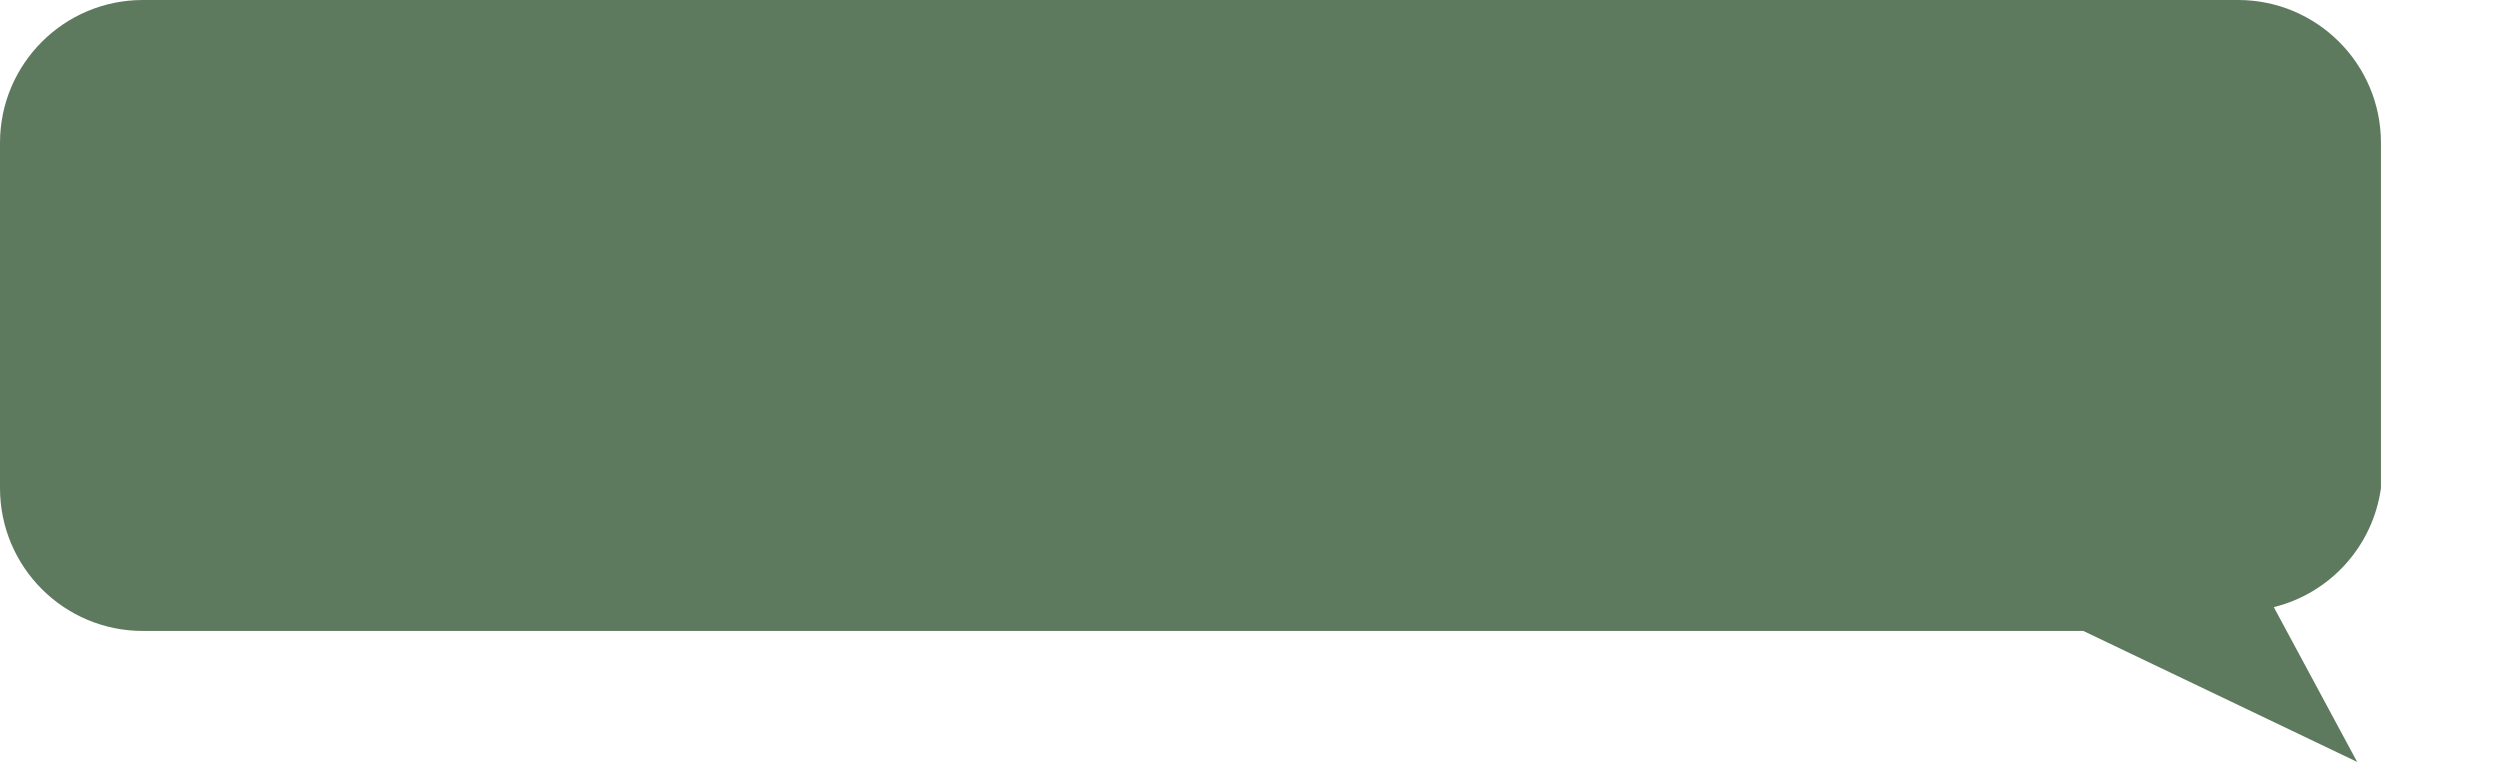
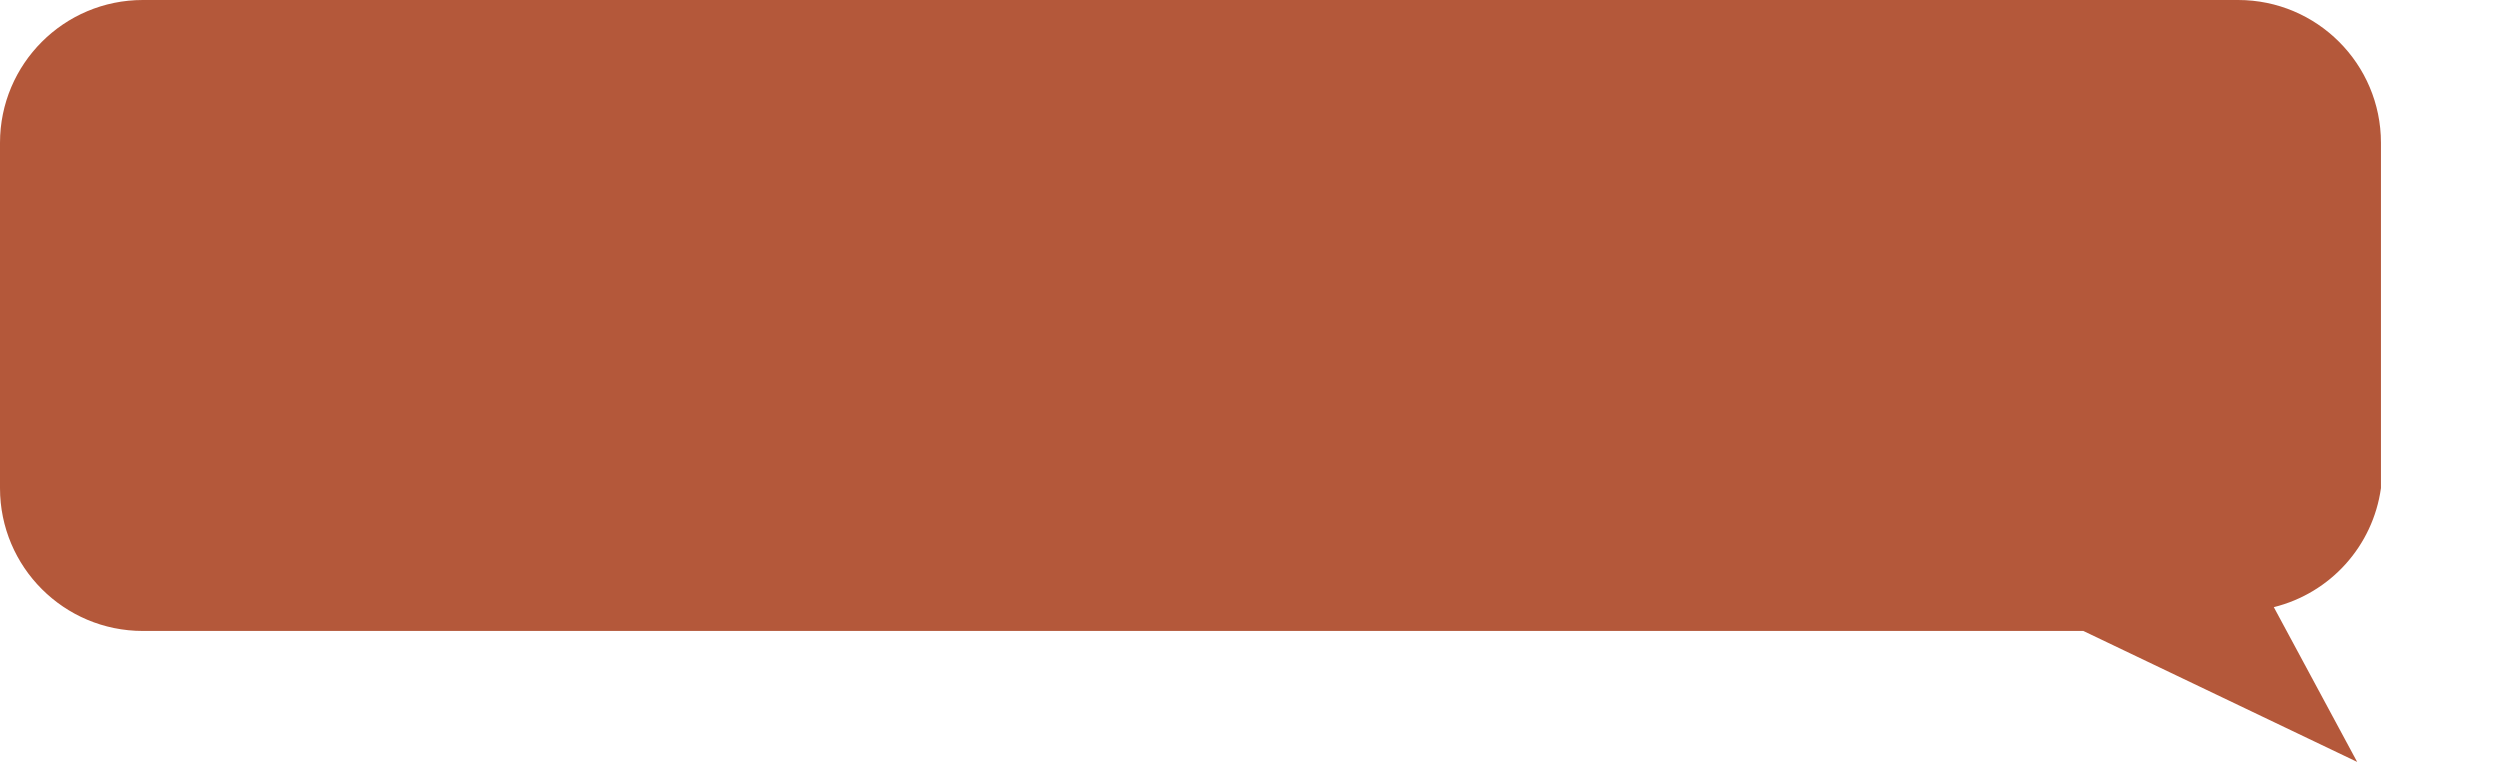
<svg xmlns="http://www.w3.org/2000/svg" viewBox="0 0 420 130">
-   <path d="M376 0H24A24 24 0 0 0 0 24v58a24 24 0 0 0 24 24h326l46 22-14-26a24 24 0 0 0 18-20V24A24 24 0 0 0 376 0z" fill="#5E7A5E" />
+   <path d="M376 0H24A24 24 0 0 0 0 24v58a24 24 0 0 0 24 24h326l46 22-14-26a24 24 0 0 0 18-20V24A24 24 0 0 0 376 0z" fill="#B4583A" />
</svg>
